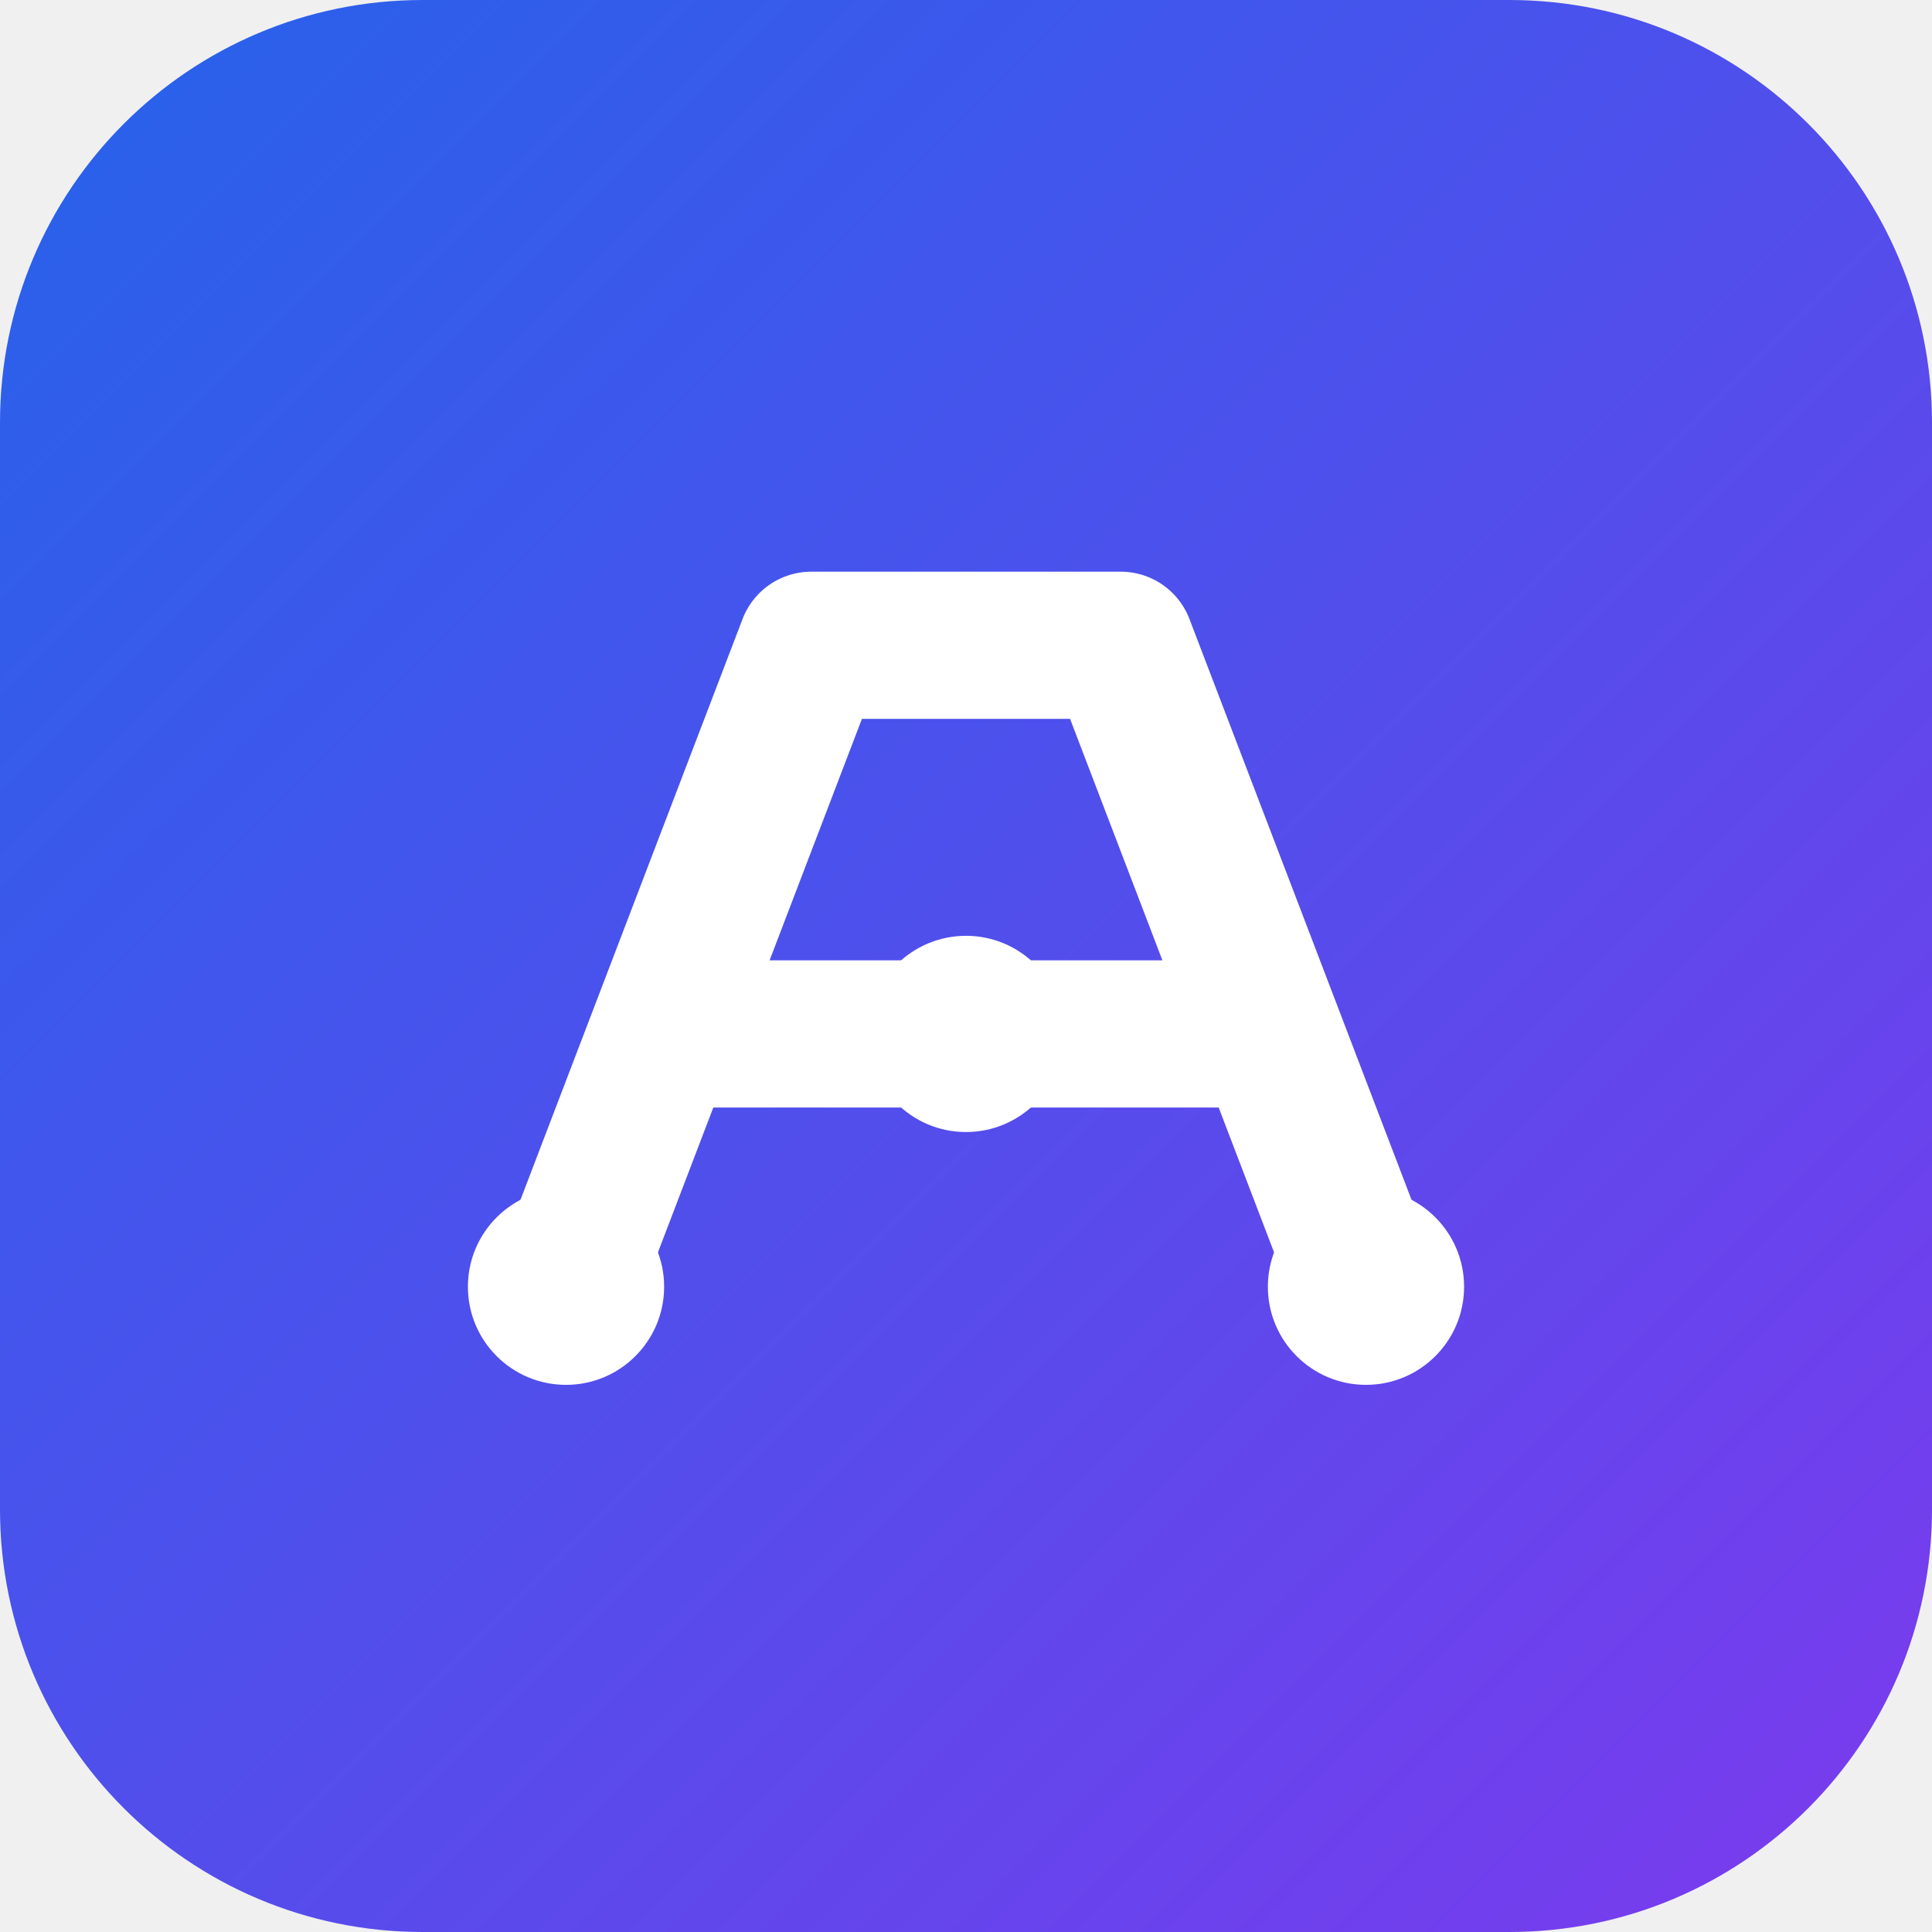
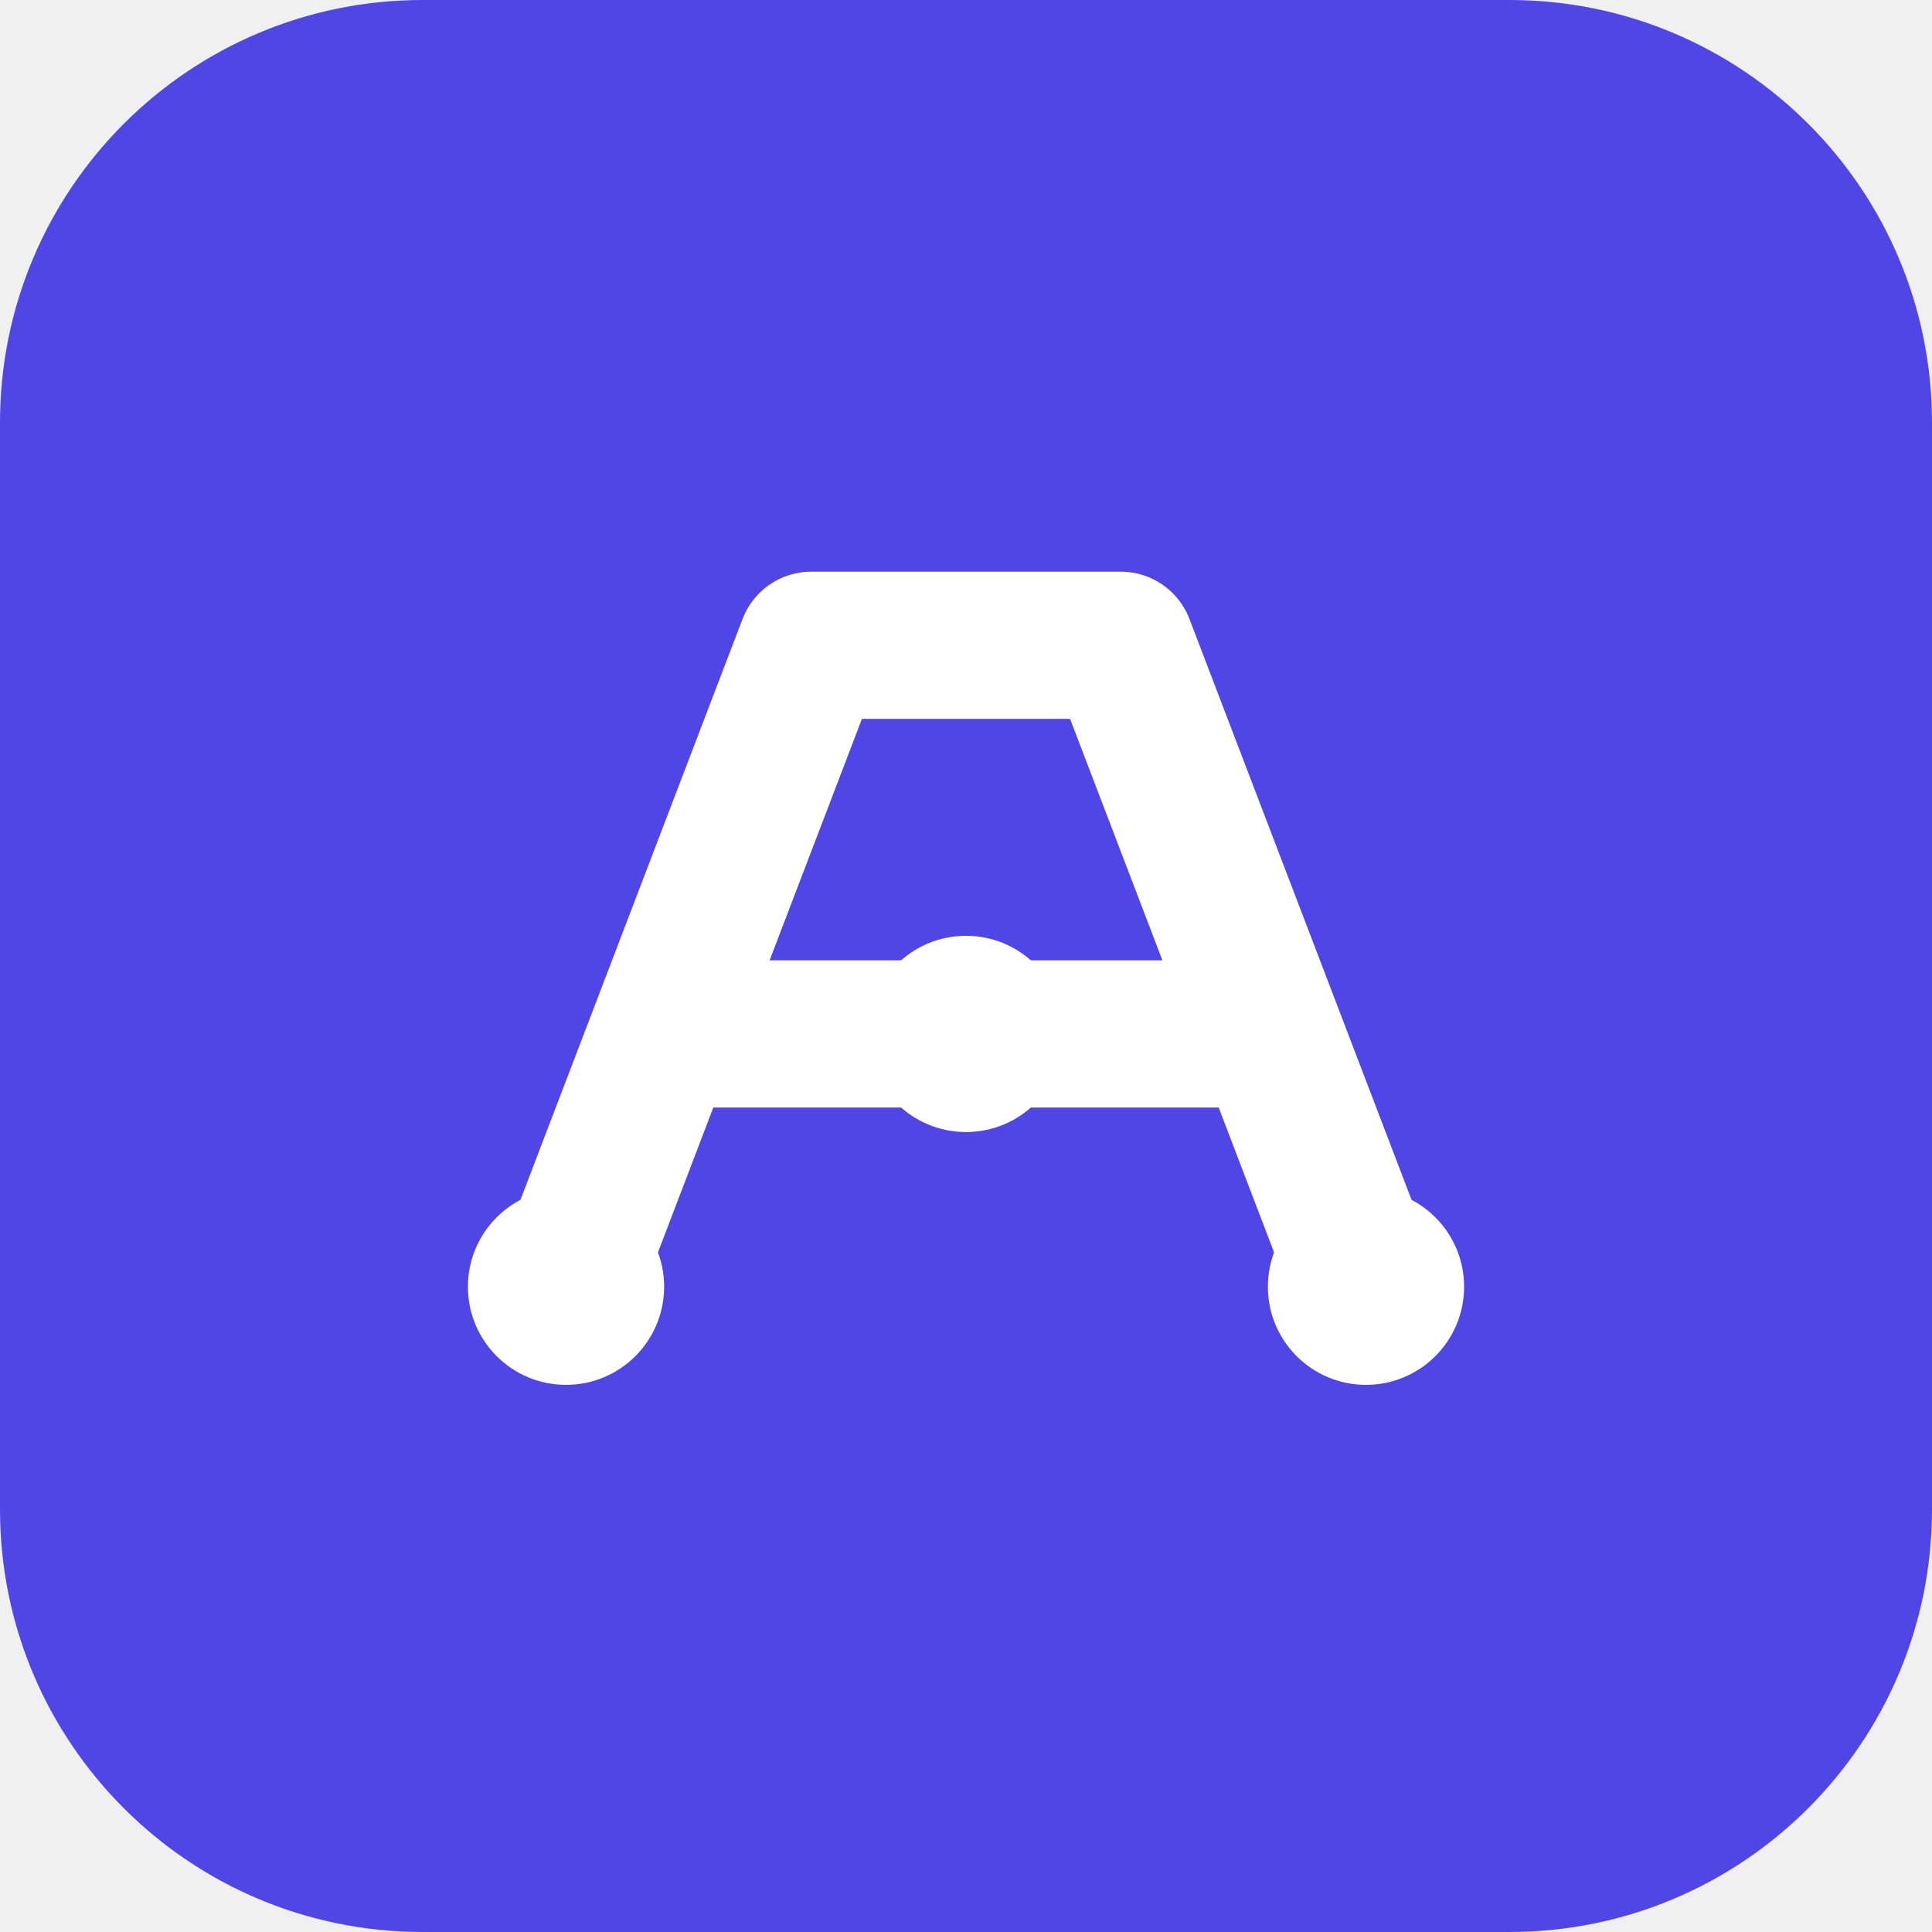
<svg xmlns="http://www.w3.org/2000/svg" viewBox="0 0 1024 1024">
-   <defs>
-     <linearGradient id="bg" x1="0" y1="0" x2="1" y2="1">
-       <stop offset="0" stop-color="#2563eb" />
-       <stop offset="1" stop-color="#7c3aed" />
-     </linearGradient>
-   </defs>
-   <rect width="1024" height="1024" rx="224" fill="url(#bg)" />
+   <rect width="1024" height="1024" rx="224" fill="#4f46e5" />
  <path d="M300 682 430 342h164l130 340M354 548h316" fill="none" stroke="#fff" stroke-width="78" stroke-linecap="round" stroke-linejoin="round" />
  <circle cx="300" cy="682" r="52" fill="#fff" />
  <circle cx="512" cy="548" r="52" fill="#fff" />
  <circle cx="724" cy="682" r="52" fill="#fff" />
</svg>
